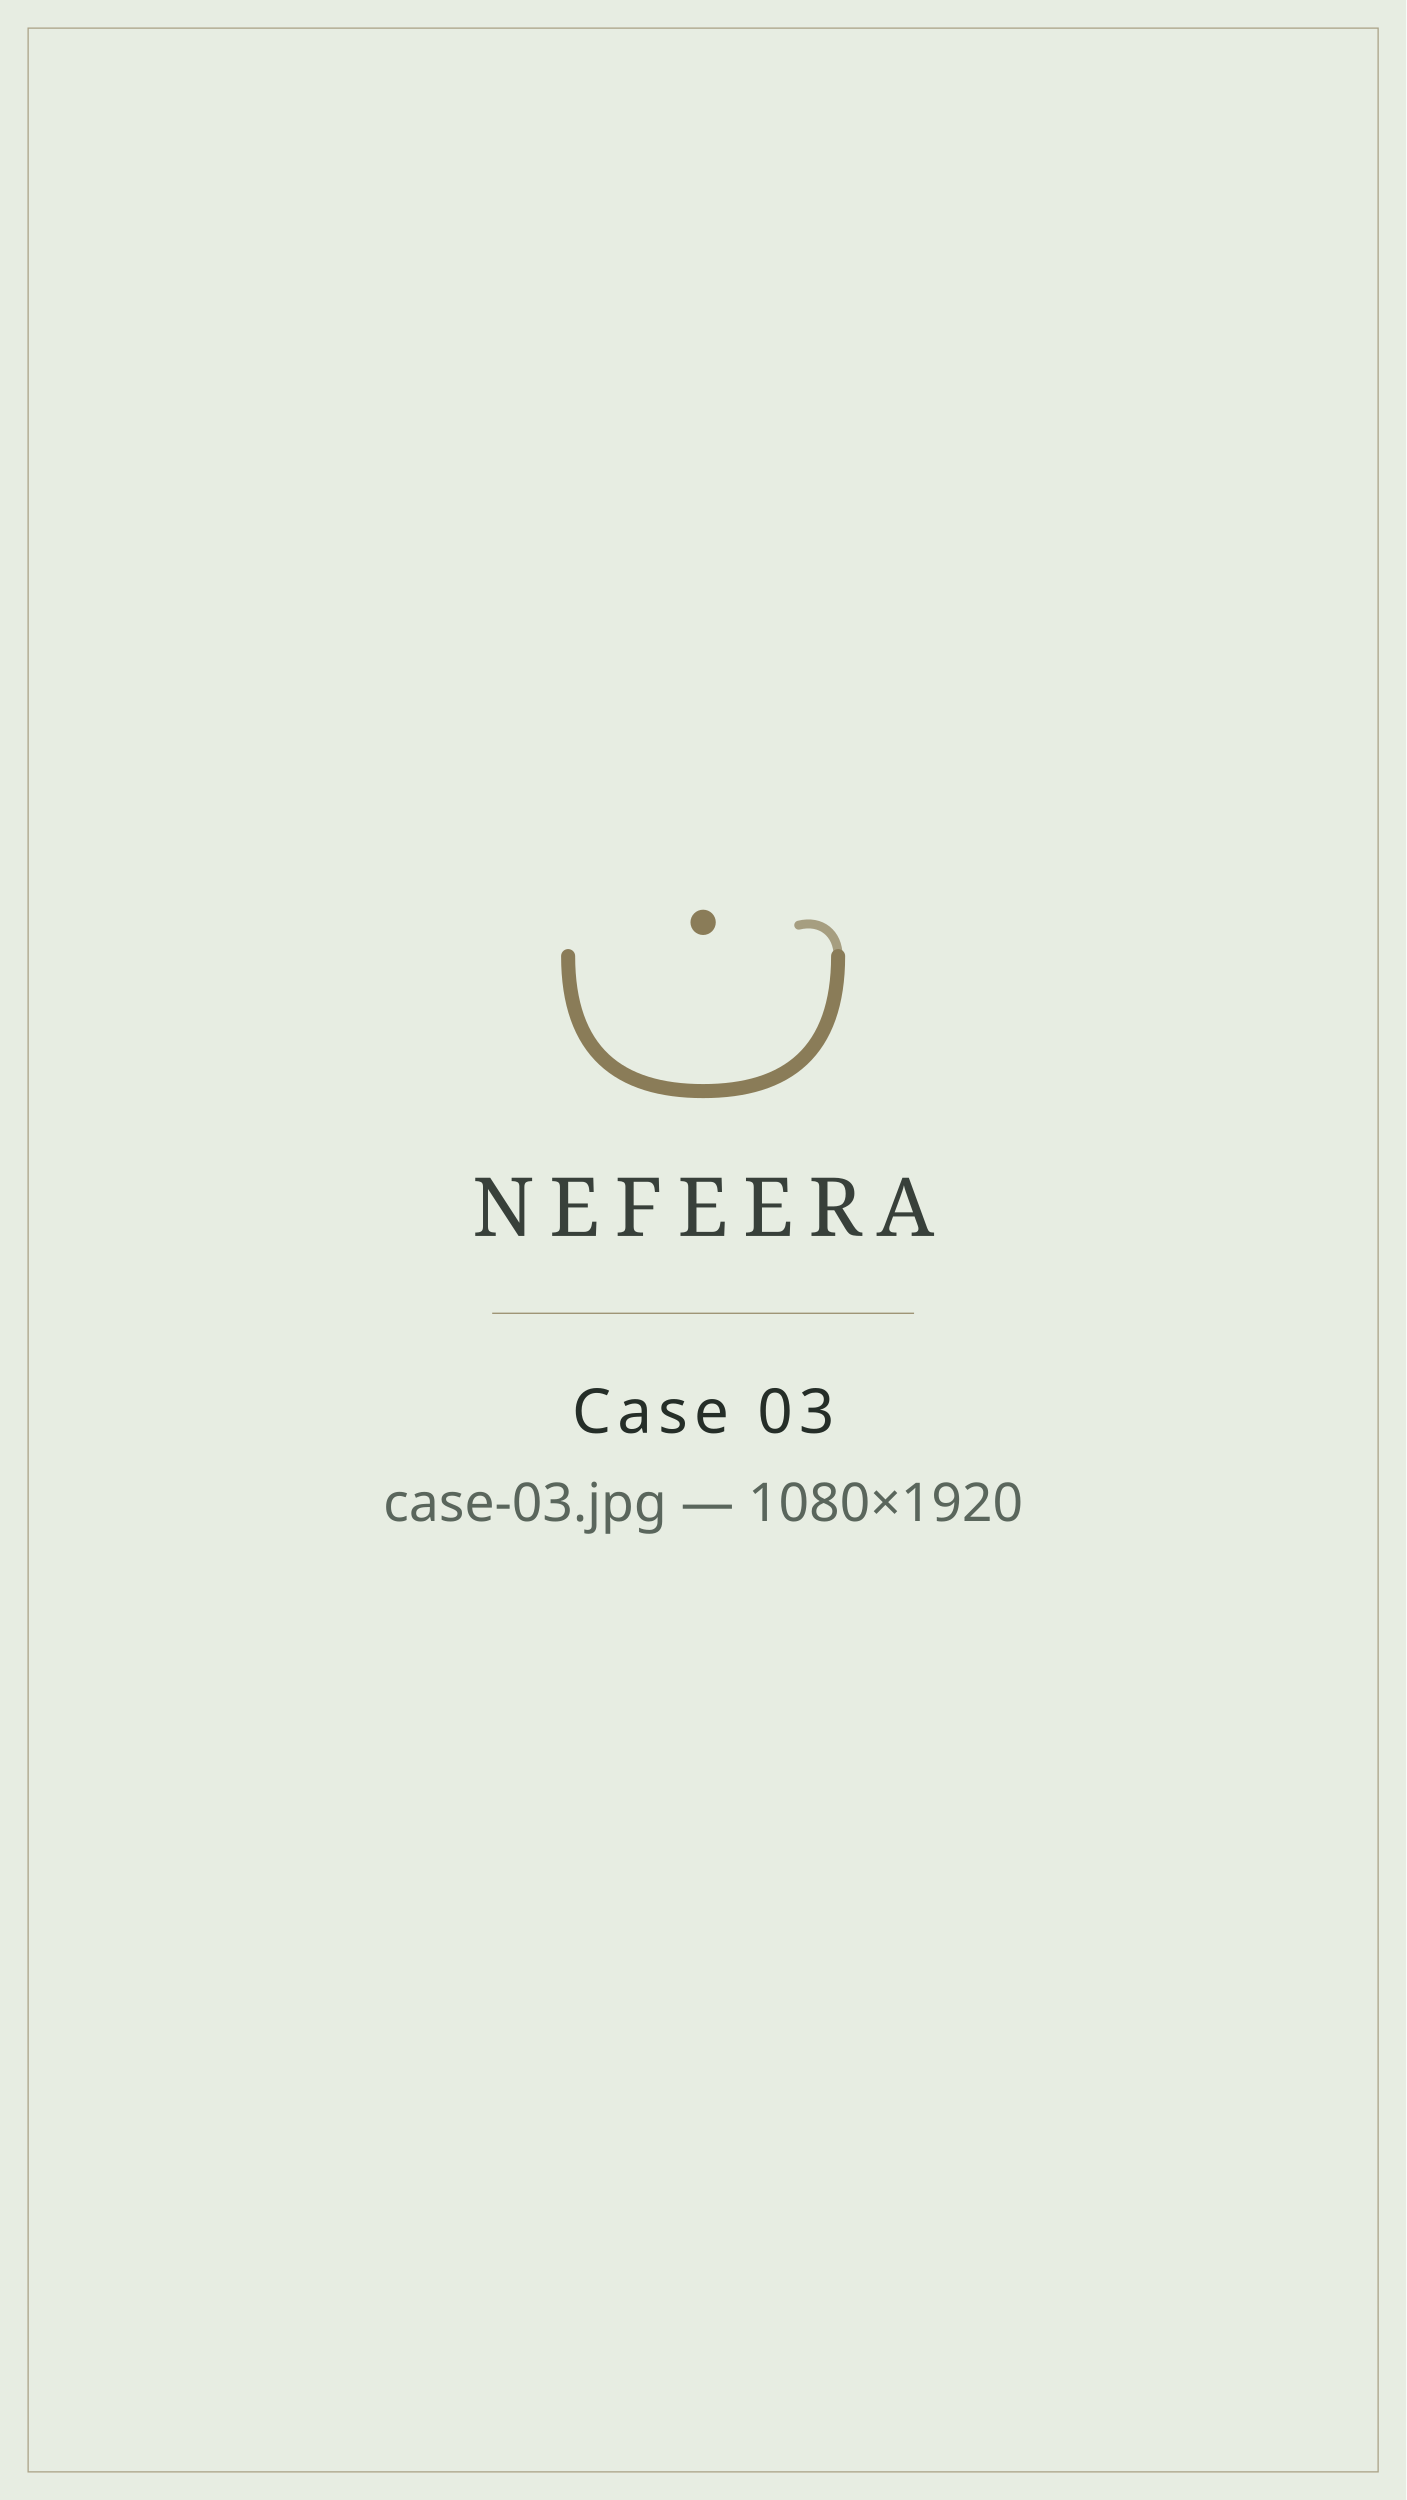
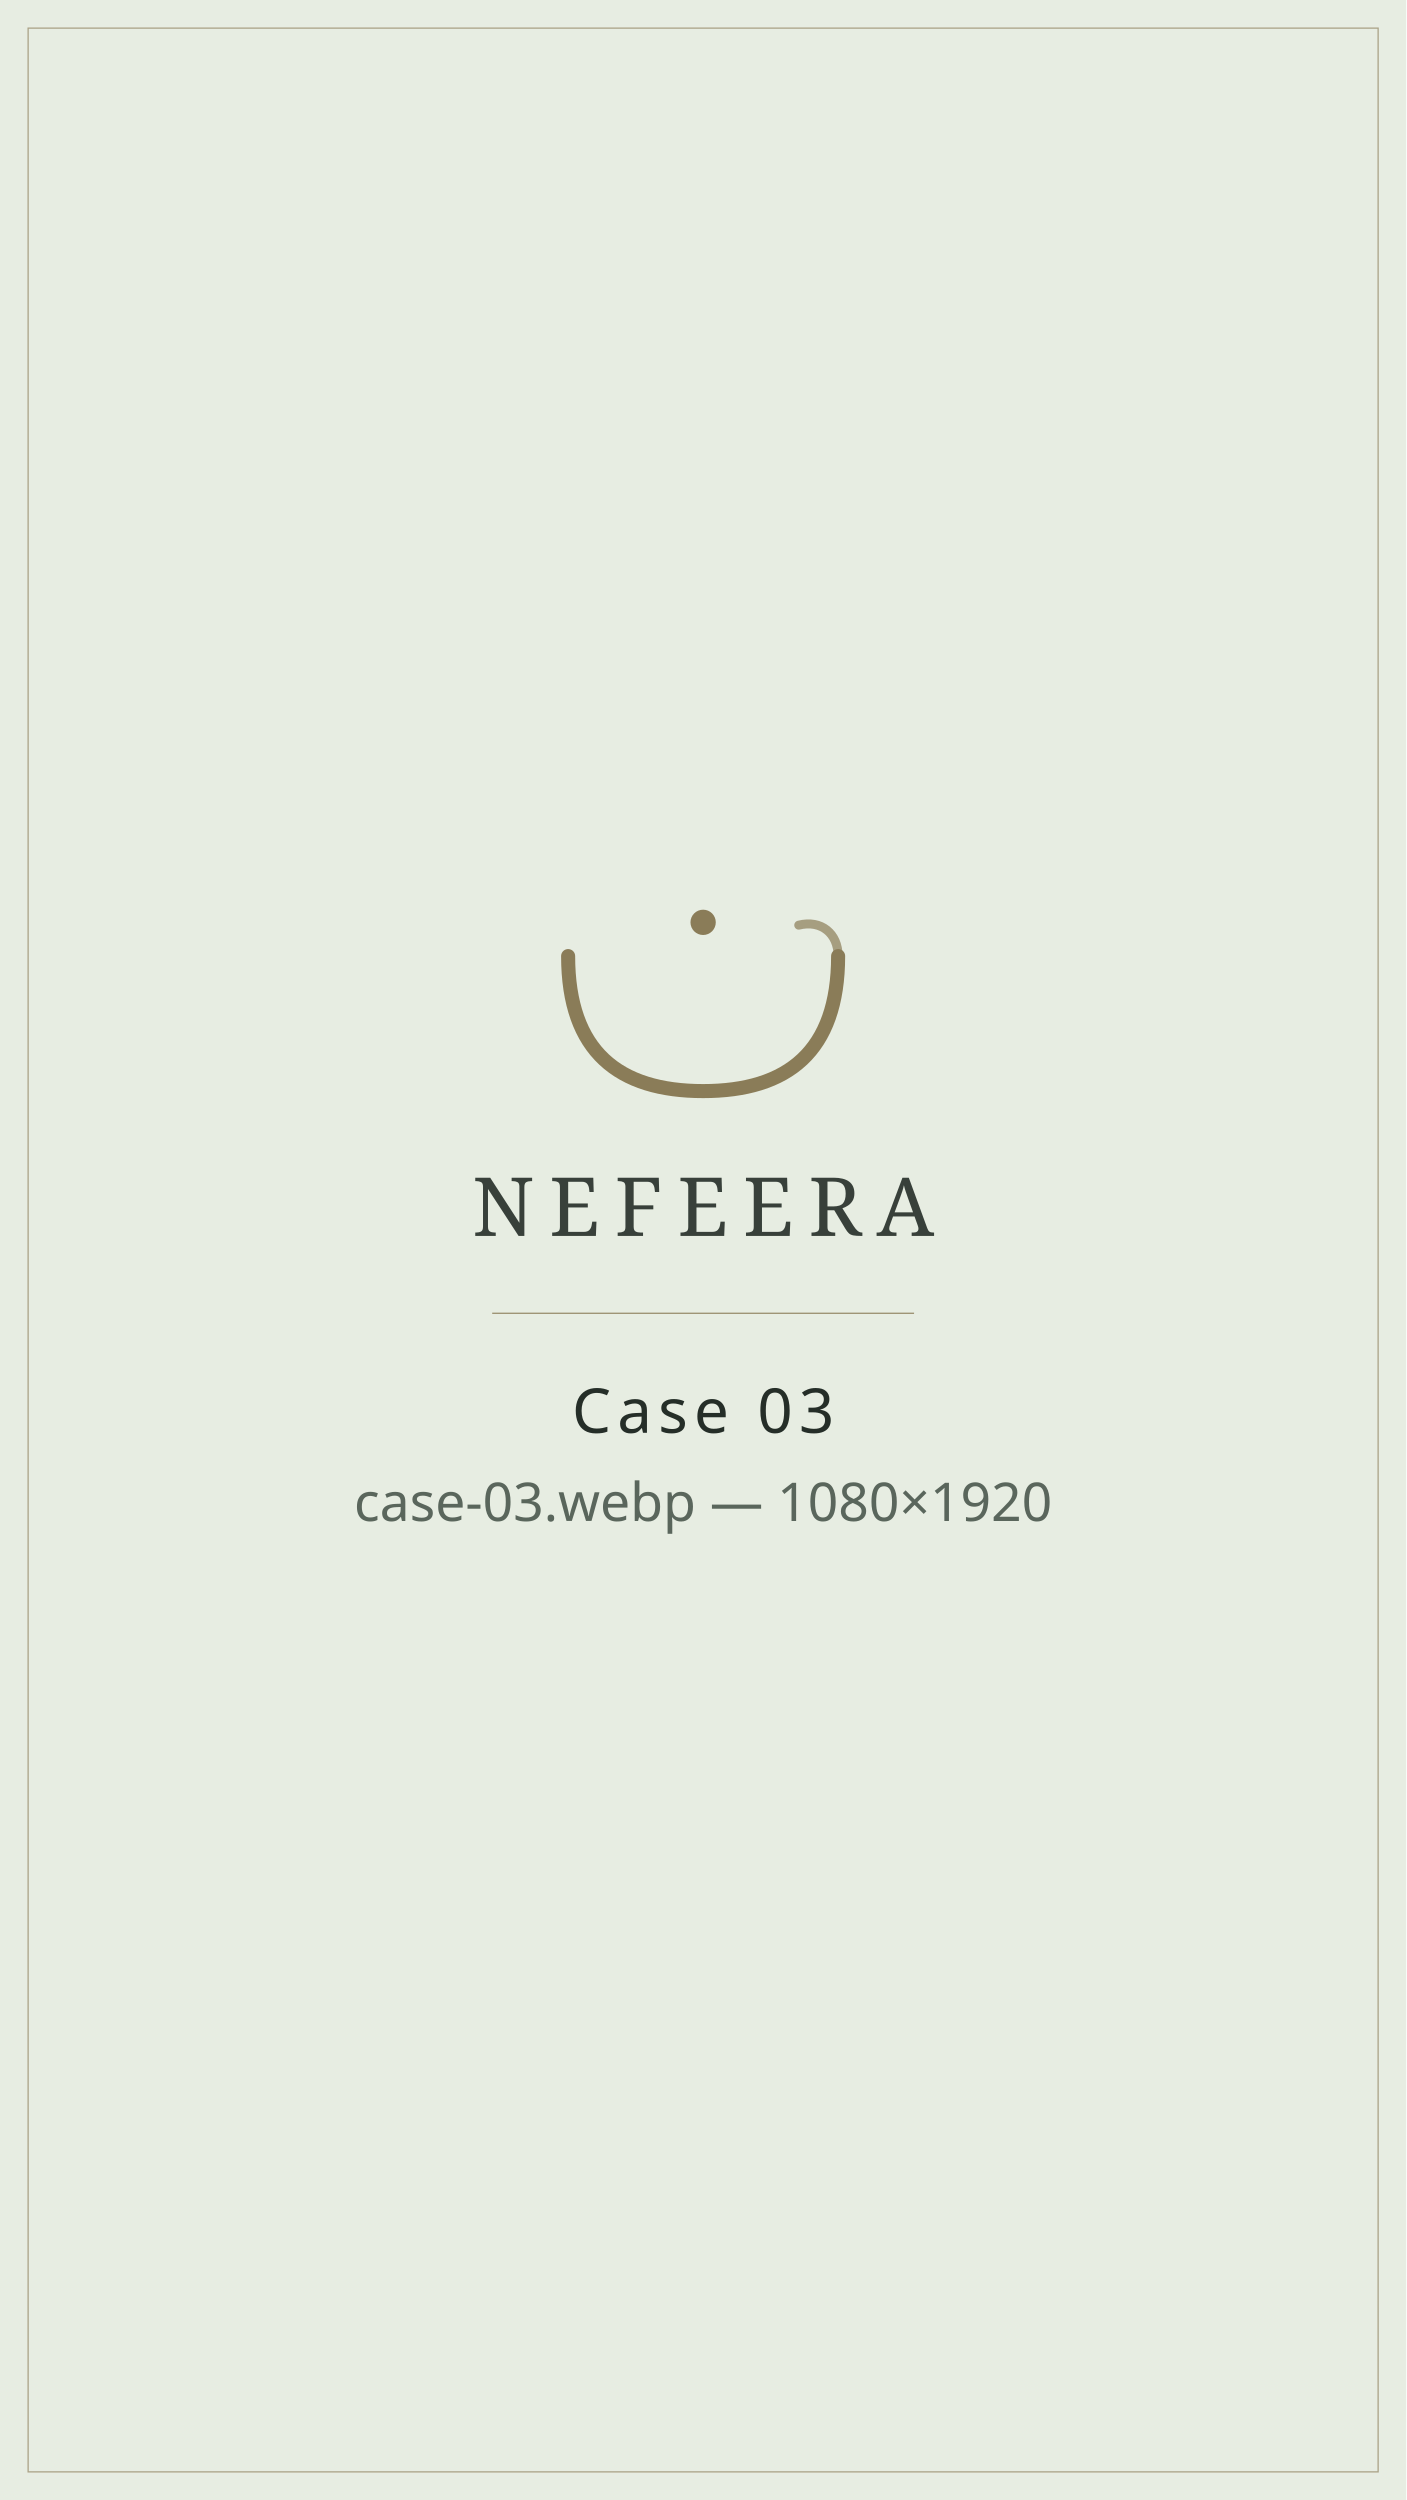
- <svg xmlns="http://www.w3.org/2000/svg" viewBox="0 0 1080 1920" width="1080" height="1920" preserveAspectRatio="xMidYMid slice" role="img" aria-label="Case 03 placeholder. Required file: case-03.jpg — 1080×1920">
+ <svg xmlns="http://www.w3.org/2000/svg" viewBox="0 0 1080 1920" width="1080" height="1920" preserveAspectRatio="xMidYMid slice" role="img" aria-label="Case 03 placeholder. Required file: case-03.webp — 1080×1920">
  <rect width="1080" height="1920" fill="#E7EDE2" />
  <rect x="21.60" y="21.60" width="1036.80" height="1876.80" fill="none" stroke="#7A683F" stroke-width="1" vector-effect="non-scaling-stroke" opacity="0.55" />
  <g transform="translate(410.40 695.40) scale(2.16)" fill="none" stroke="#7A683F" stroke-linecap="round" stroke-linejoin="round" opacity="0.85">
    <path d="M12 18 C12 52, 30 66, 60 66 C90 66, 108 52, 108 18" stroke-width="5" />
    <path d="M108 18 C108 10, 102 5, 94 7" stroke-width="3.2" opacity="0.7" />
    <circle cx="60" cy="6" r="4.5" fill="#7A683F" stroke="none" />
  </g>
  <text x="540.00" y="949.20" text-anchor="middle" font-family="Italiana, Georgia, serif" font-size="62.64" letter-spacing="11.28" fill="#252E28" opacity="0.9">NEFEERA</text>
  <line x1="378.00" y1="1008.60" x2="702.00" y2="1008.60" stroke="#7A683F" stroke-width="1" vector-effect="non-scaling-stroke" opacity="0.7" />
  <text x="540.00" y="1100.40" text-anchor="middle" font-family="Outfit, system-ui, sans-serif" font-size="47.52" letter-spacing="4.75" fill="#252E28">Case 03</text>
-   <text x="540.00" y="1168.12" text-anchor="middle" font-family="Outfit, system-ui, sans-serif" font-size="41.04" fill="#5A665C">case-03.jpg — 1080×1920</text>
+   <text x="540.00" y="1168.12" text-anchor="middle" font-family="Outfit, system-ui, sans-serif" font-size="41.04" fill="#5A665C">case-03.webp — 1080×1920</text>
</svg>
